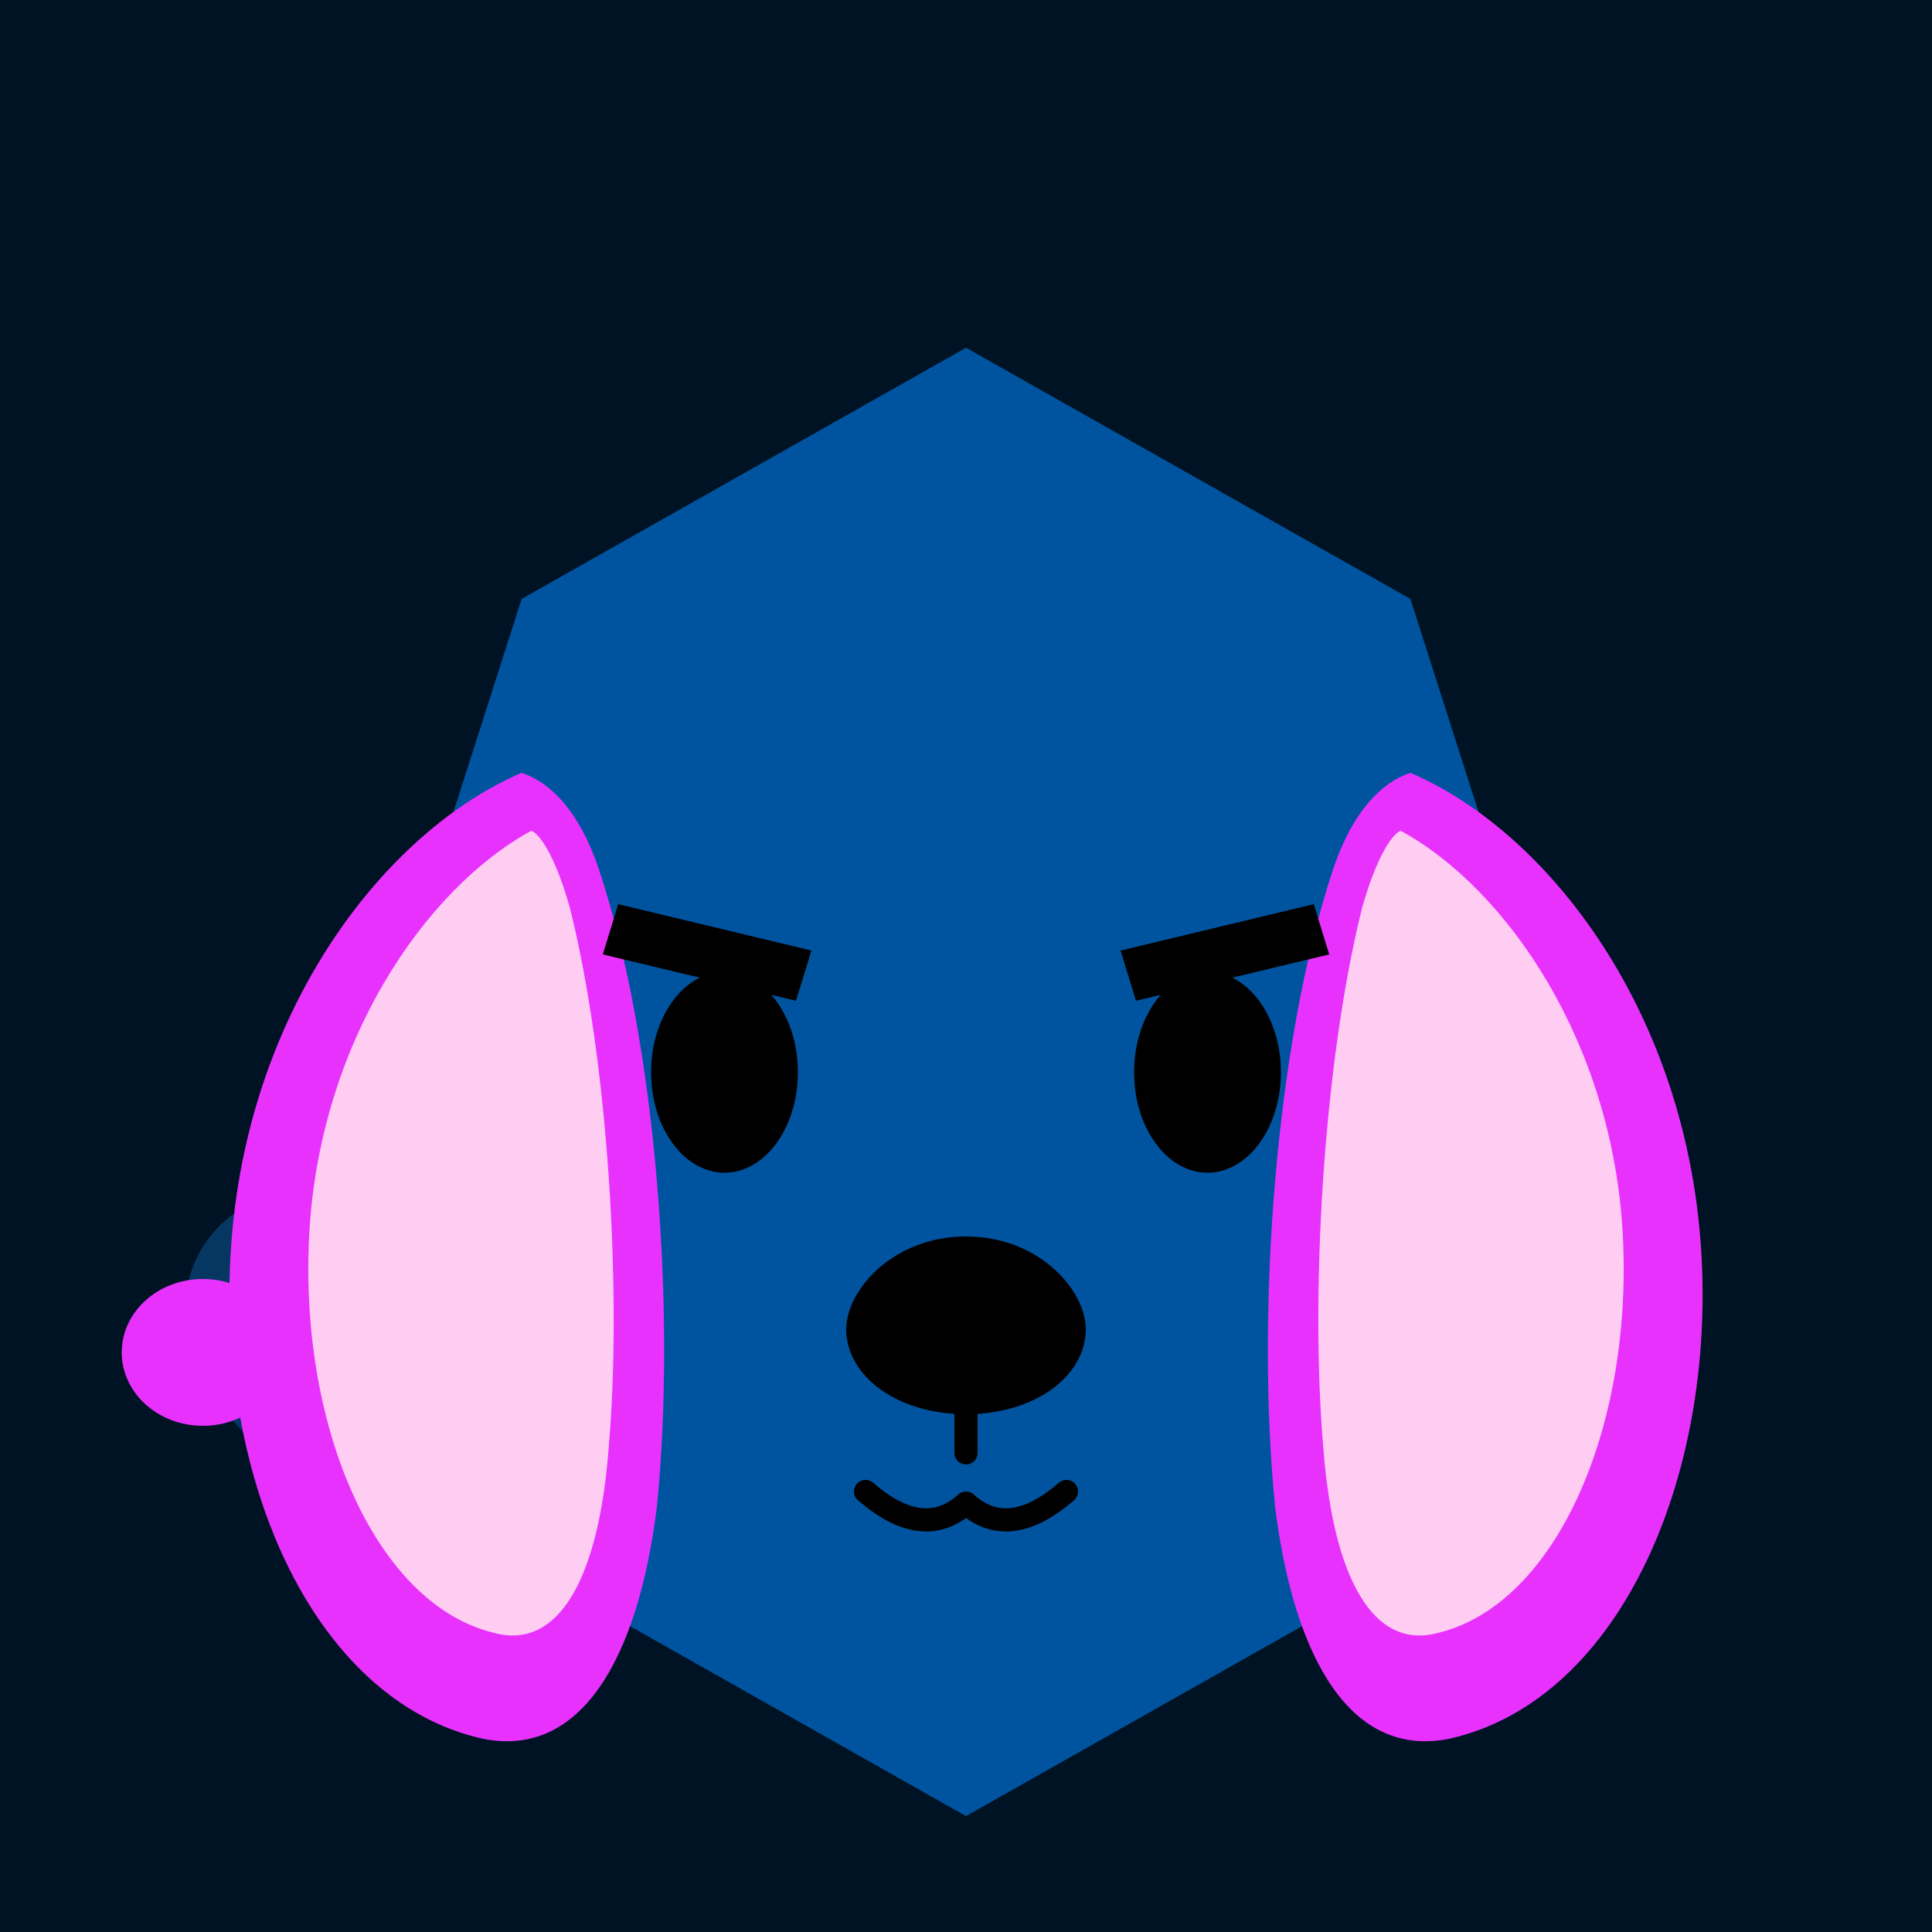
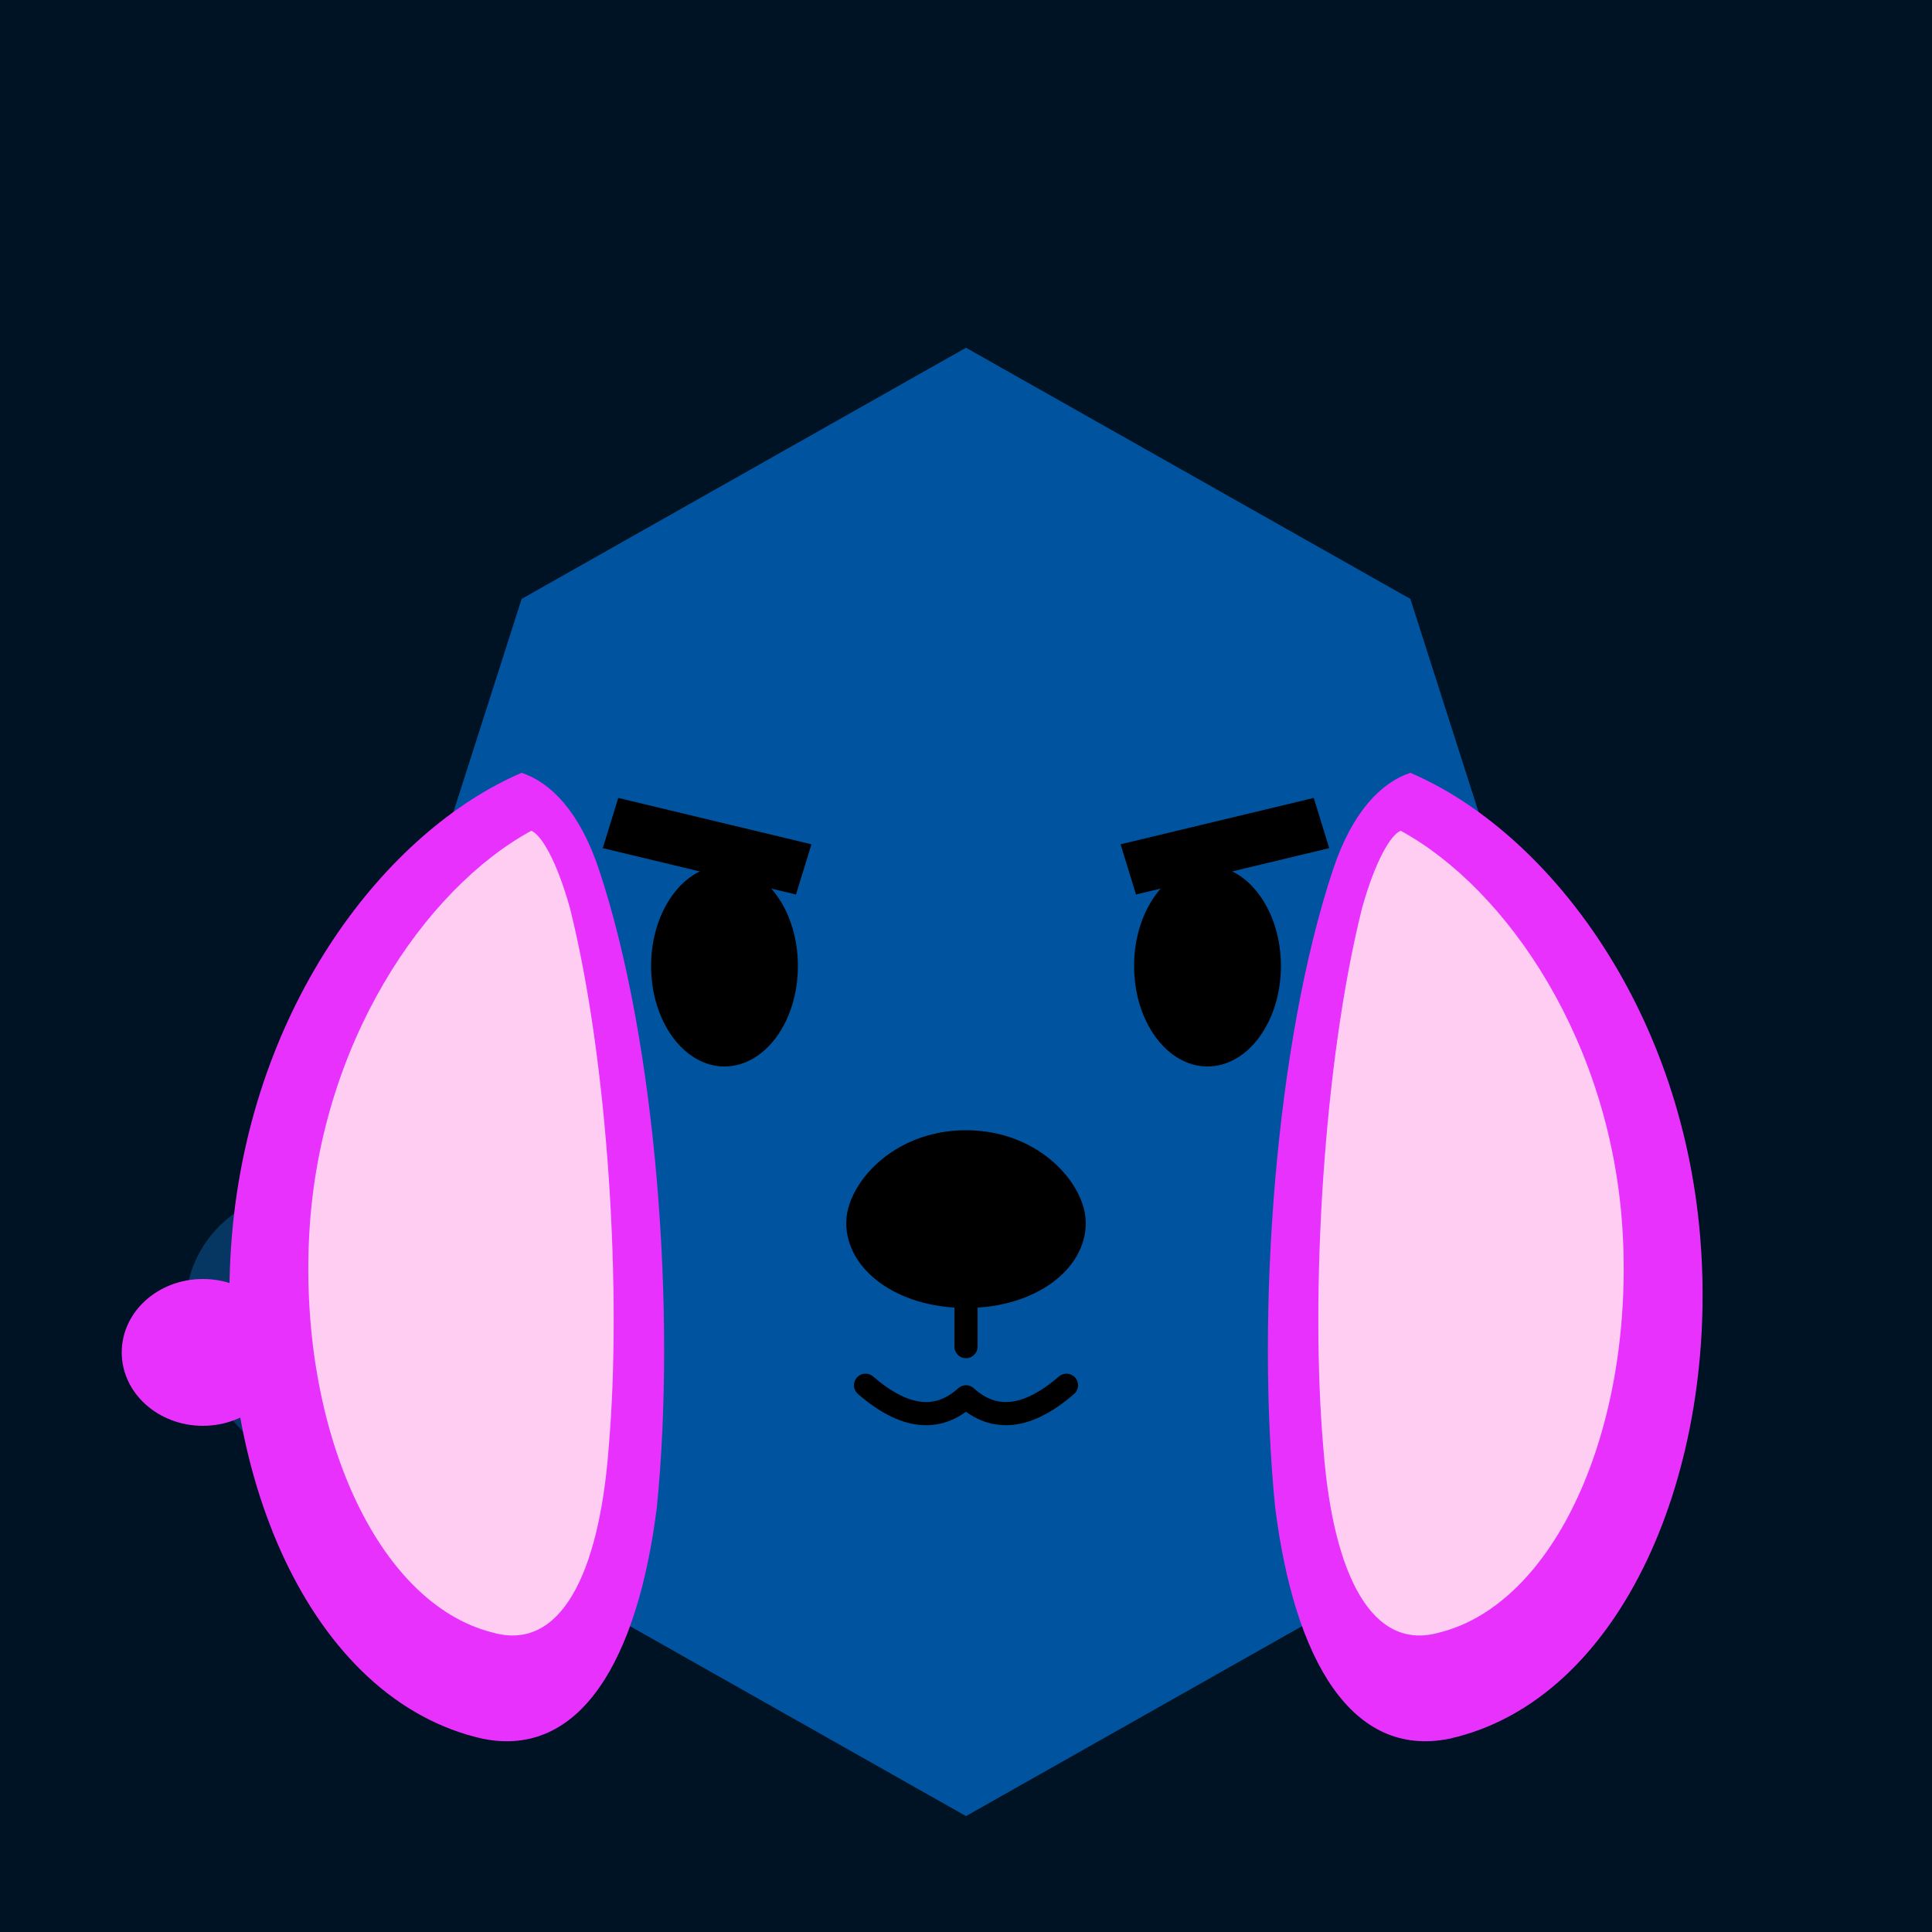
<svg xmlns="http://www.w3.org/2000/svg" width="512" height="512" viewBox="0 0 1000 1000">
  <rect width="1000" height="1000" fill="#001325" />
  <path d="M 290 780 C 200 800 120 760 100 700 C 80 640 140 600 190 620 C 230 640 260 700 290 760 Z" fill="#053762" />
  <ellipse cx="105" cy="700" rx="42" ry="38" fill="#e831fd" />
  <path d="M 500 180        L 730 310        L 810 560        L 730 810        L 500 940        L 270 810        L 190 560        L 270 310        Z" fill="#00549f" />
  <path d="M 270 400        C 200 430 130 520 120 640        C 110 760 160 880 250 900        C 300 910 330 860 340 780        C 350 680 340 540 310 450        C 300 420 285 405 270 400 Z" fill="#e831fd" />
  <path d="M 275 430        C 220 460 165 540 160 640        C 155 740 195 830 255 845        C 290 855 310 815 315 750        C 322 670 315 550 295 470        C 288 445 280 432 275 430 Z" fill="#ffcdf1" />
  <path d="M 730 400        C 800 430 870 520 880 640        C 890 760 840 880 750 900        C 700 910 670 860 660 780        C 650 680 660 540 690 450        C 700 420 715 405 730 400 Z" fill="#e831fd" />
  <path d="M 725 430        C 780 460 835 540 840 640        C 845 740 805 830 745 845        C 710 855 690 815 685 750        C 678 670 685 550 705 470        C 712 445 720 432 725 430 Z" fill="#ffcdf1" />
-   <path d="M 320 468 L 420 492 L 412 518 L 312 494 Z" fill="#000000" />
-   <path d="M 680 468 L 580 492 L 588 518 L 688 494 Z" fill="#000000" />
-   <ellipse cx="375" cy="555" rx="38" ry="52" fill="#000000" />
-   <ellipse cx="625" cy="555" rx="38" ry="52" fill="#000000" />
-   <path d="M 500 640        C 462 640 438 668 438 688        C 438 712 464 732 500 732        C 536 732 562 712 562 688        C 562 668 538 640 500 640 Z" fill="#000000" />
-   <path d="M 500 732 L 500 752        M 448 772 Q 478 798 500 778 Q 522 798 552 772" fill="none" stroke="#000000" stroke-width="12" stroke-linecap="round" stroke-linejoin="round" />
+   <path d="M 320 413 L 420 437 L 412 463 L 312 439 Z" fill="#000000" />
+   <path d="M 680 413 L 580 437 L 588 463 L 688 439 Z" fill="#000000" />
+   <ellipse cx="375" cy="500" rx="38" ry="52" fill="#000000" />
+   <ellipse cx="625" cy="500" rx="38" ry="52" fill="#000000" />
+   <path d="M 500 585        C 462 585 438 613 438 633        C 438 657 464 677 500 677        C 536 677 562 657 562 633        C 562 613 538 585 500 585 Z" fill="#000000" />
+   <path d="M 500 677 L 500 697        M 448 717 Q 478 743 500 723 Q 522 743 552 717" fill="none" stroke="#000000" stroke-width="12" stroke-linecap="round" stroke-linejoin="round" />
</svg>
